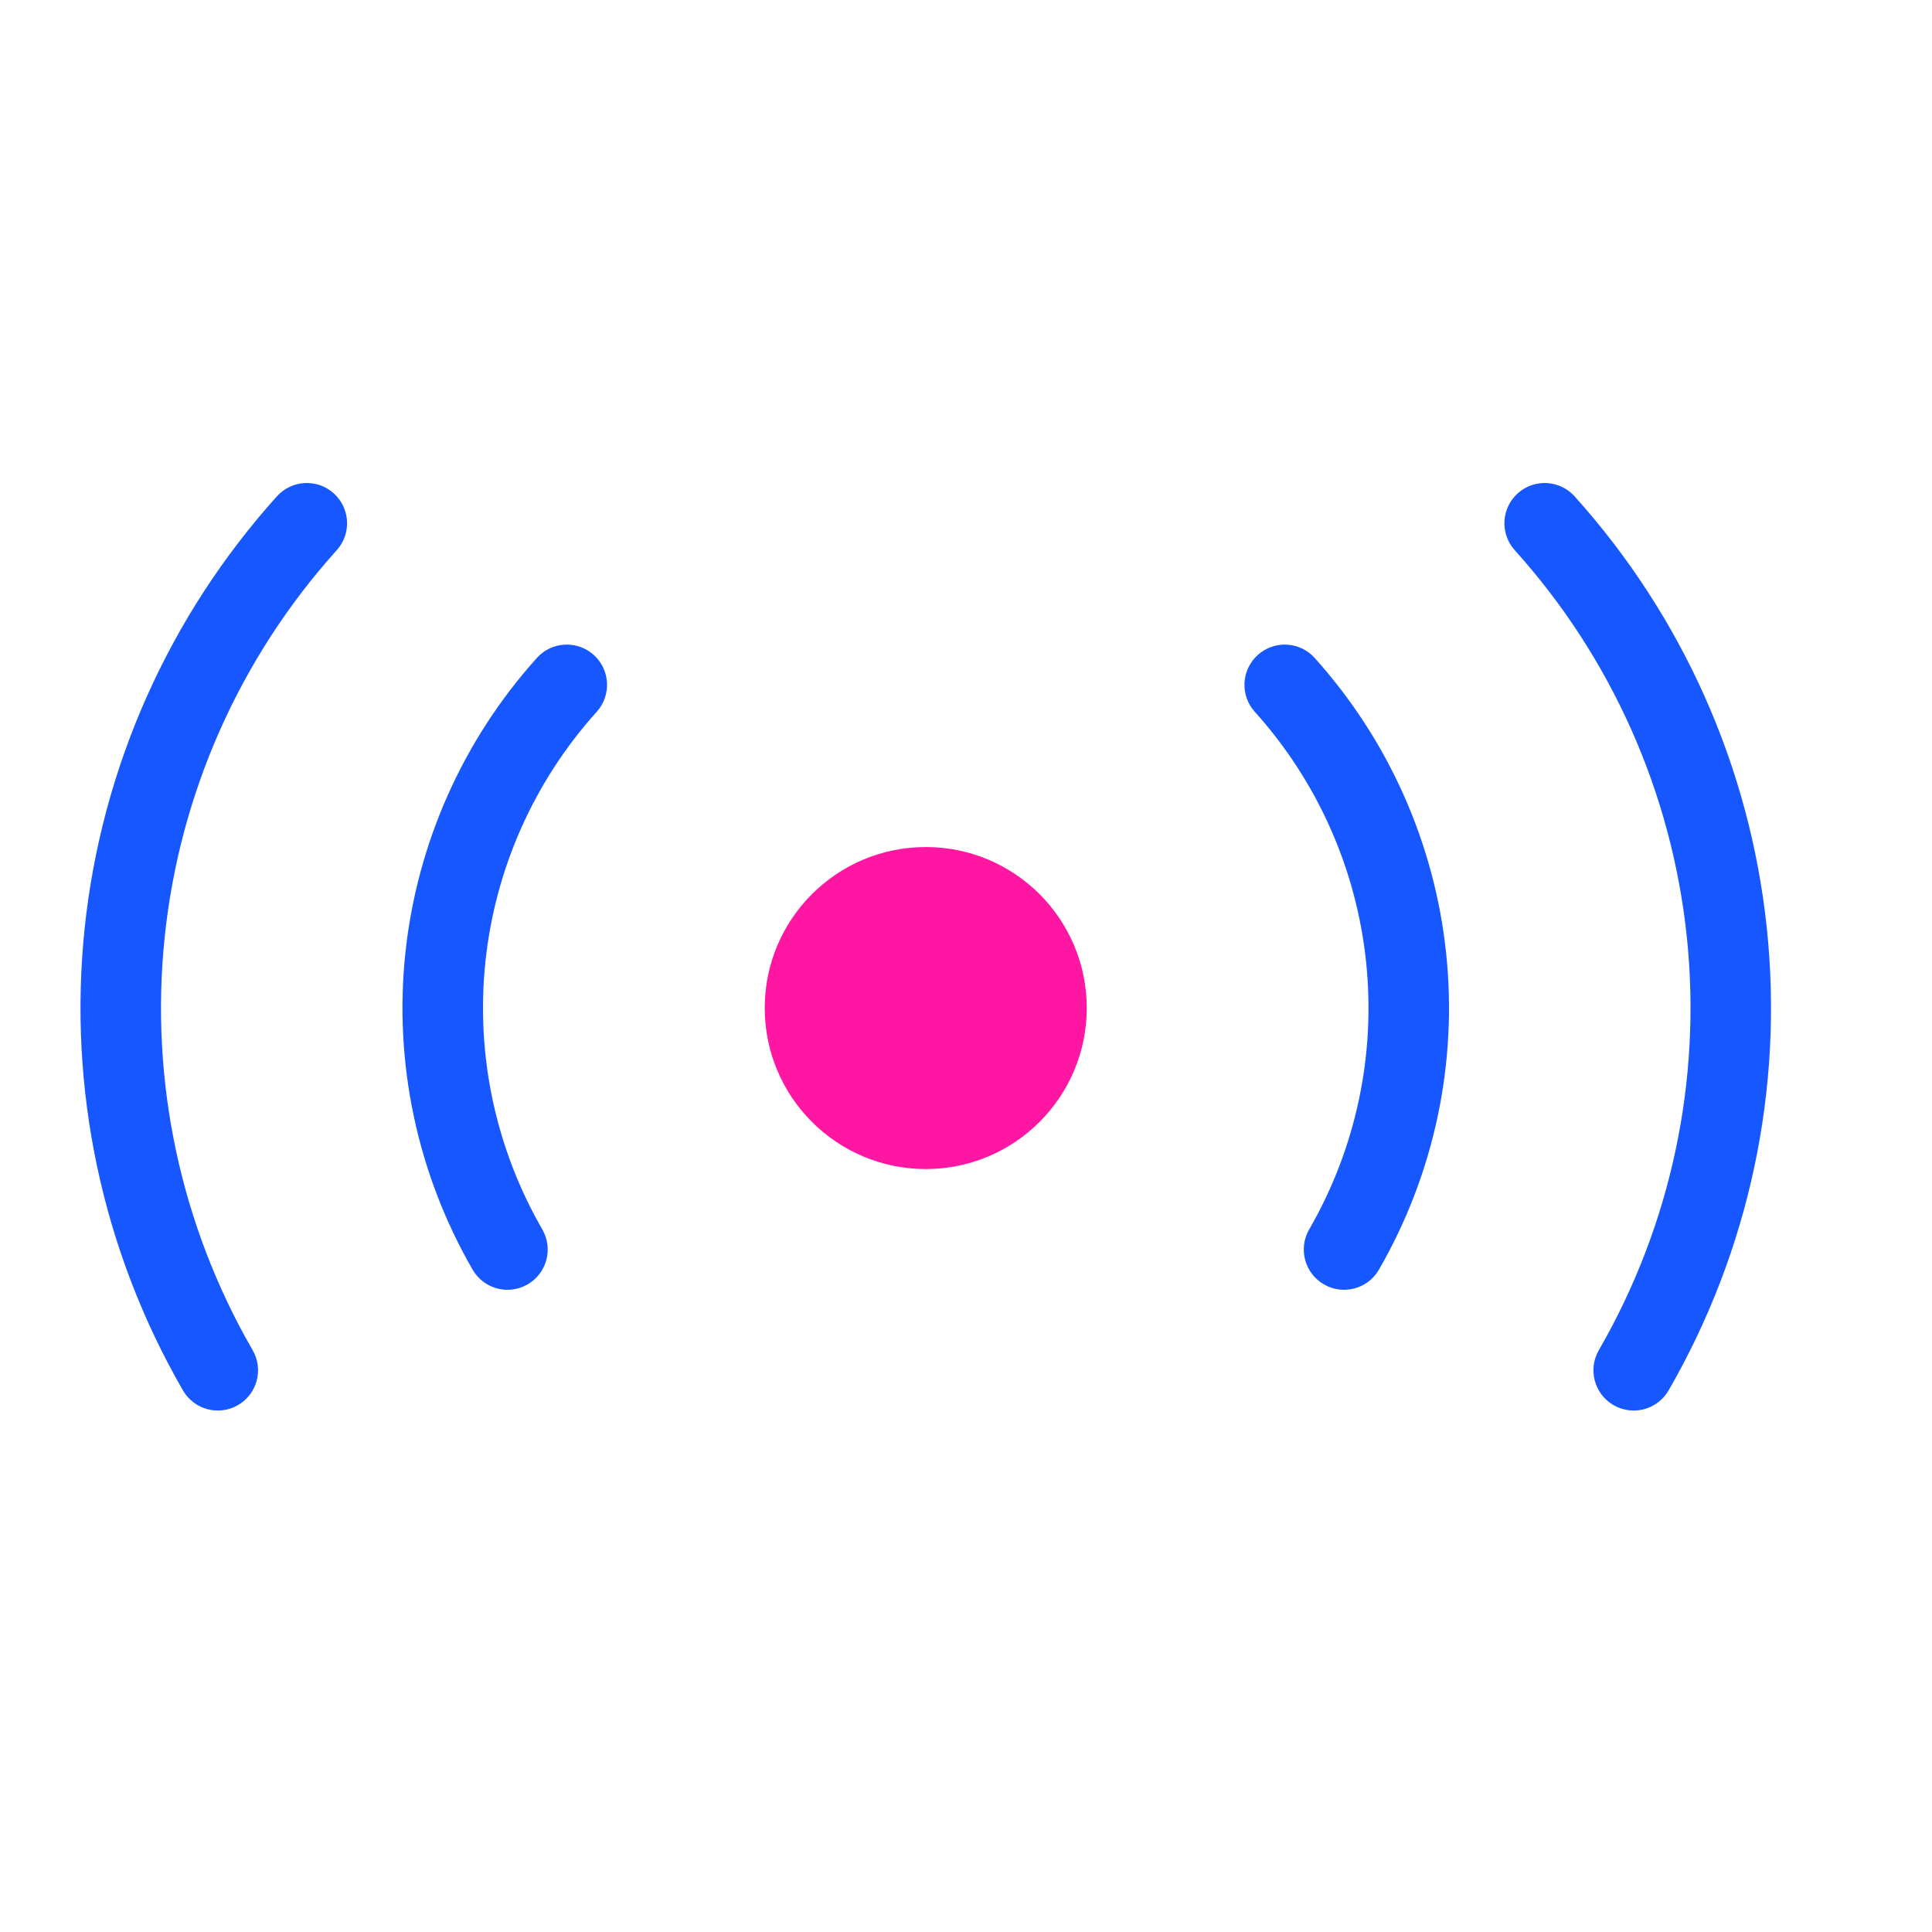
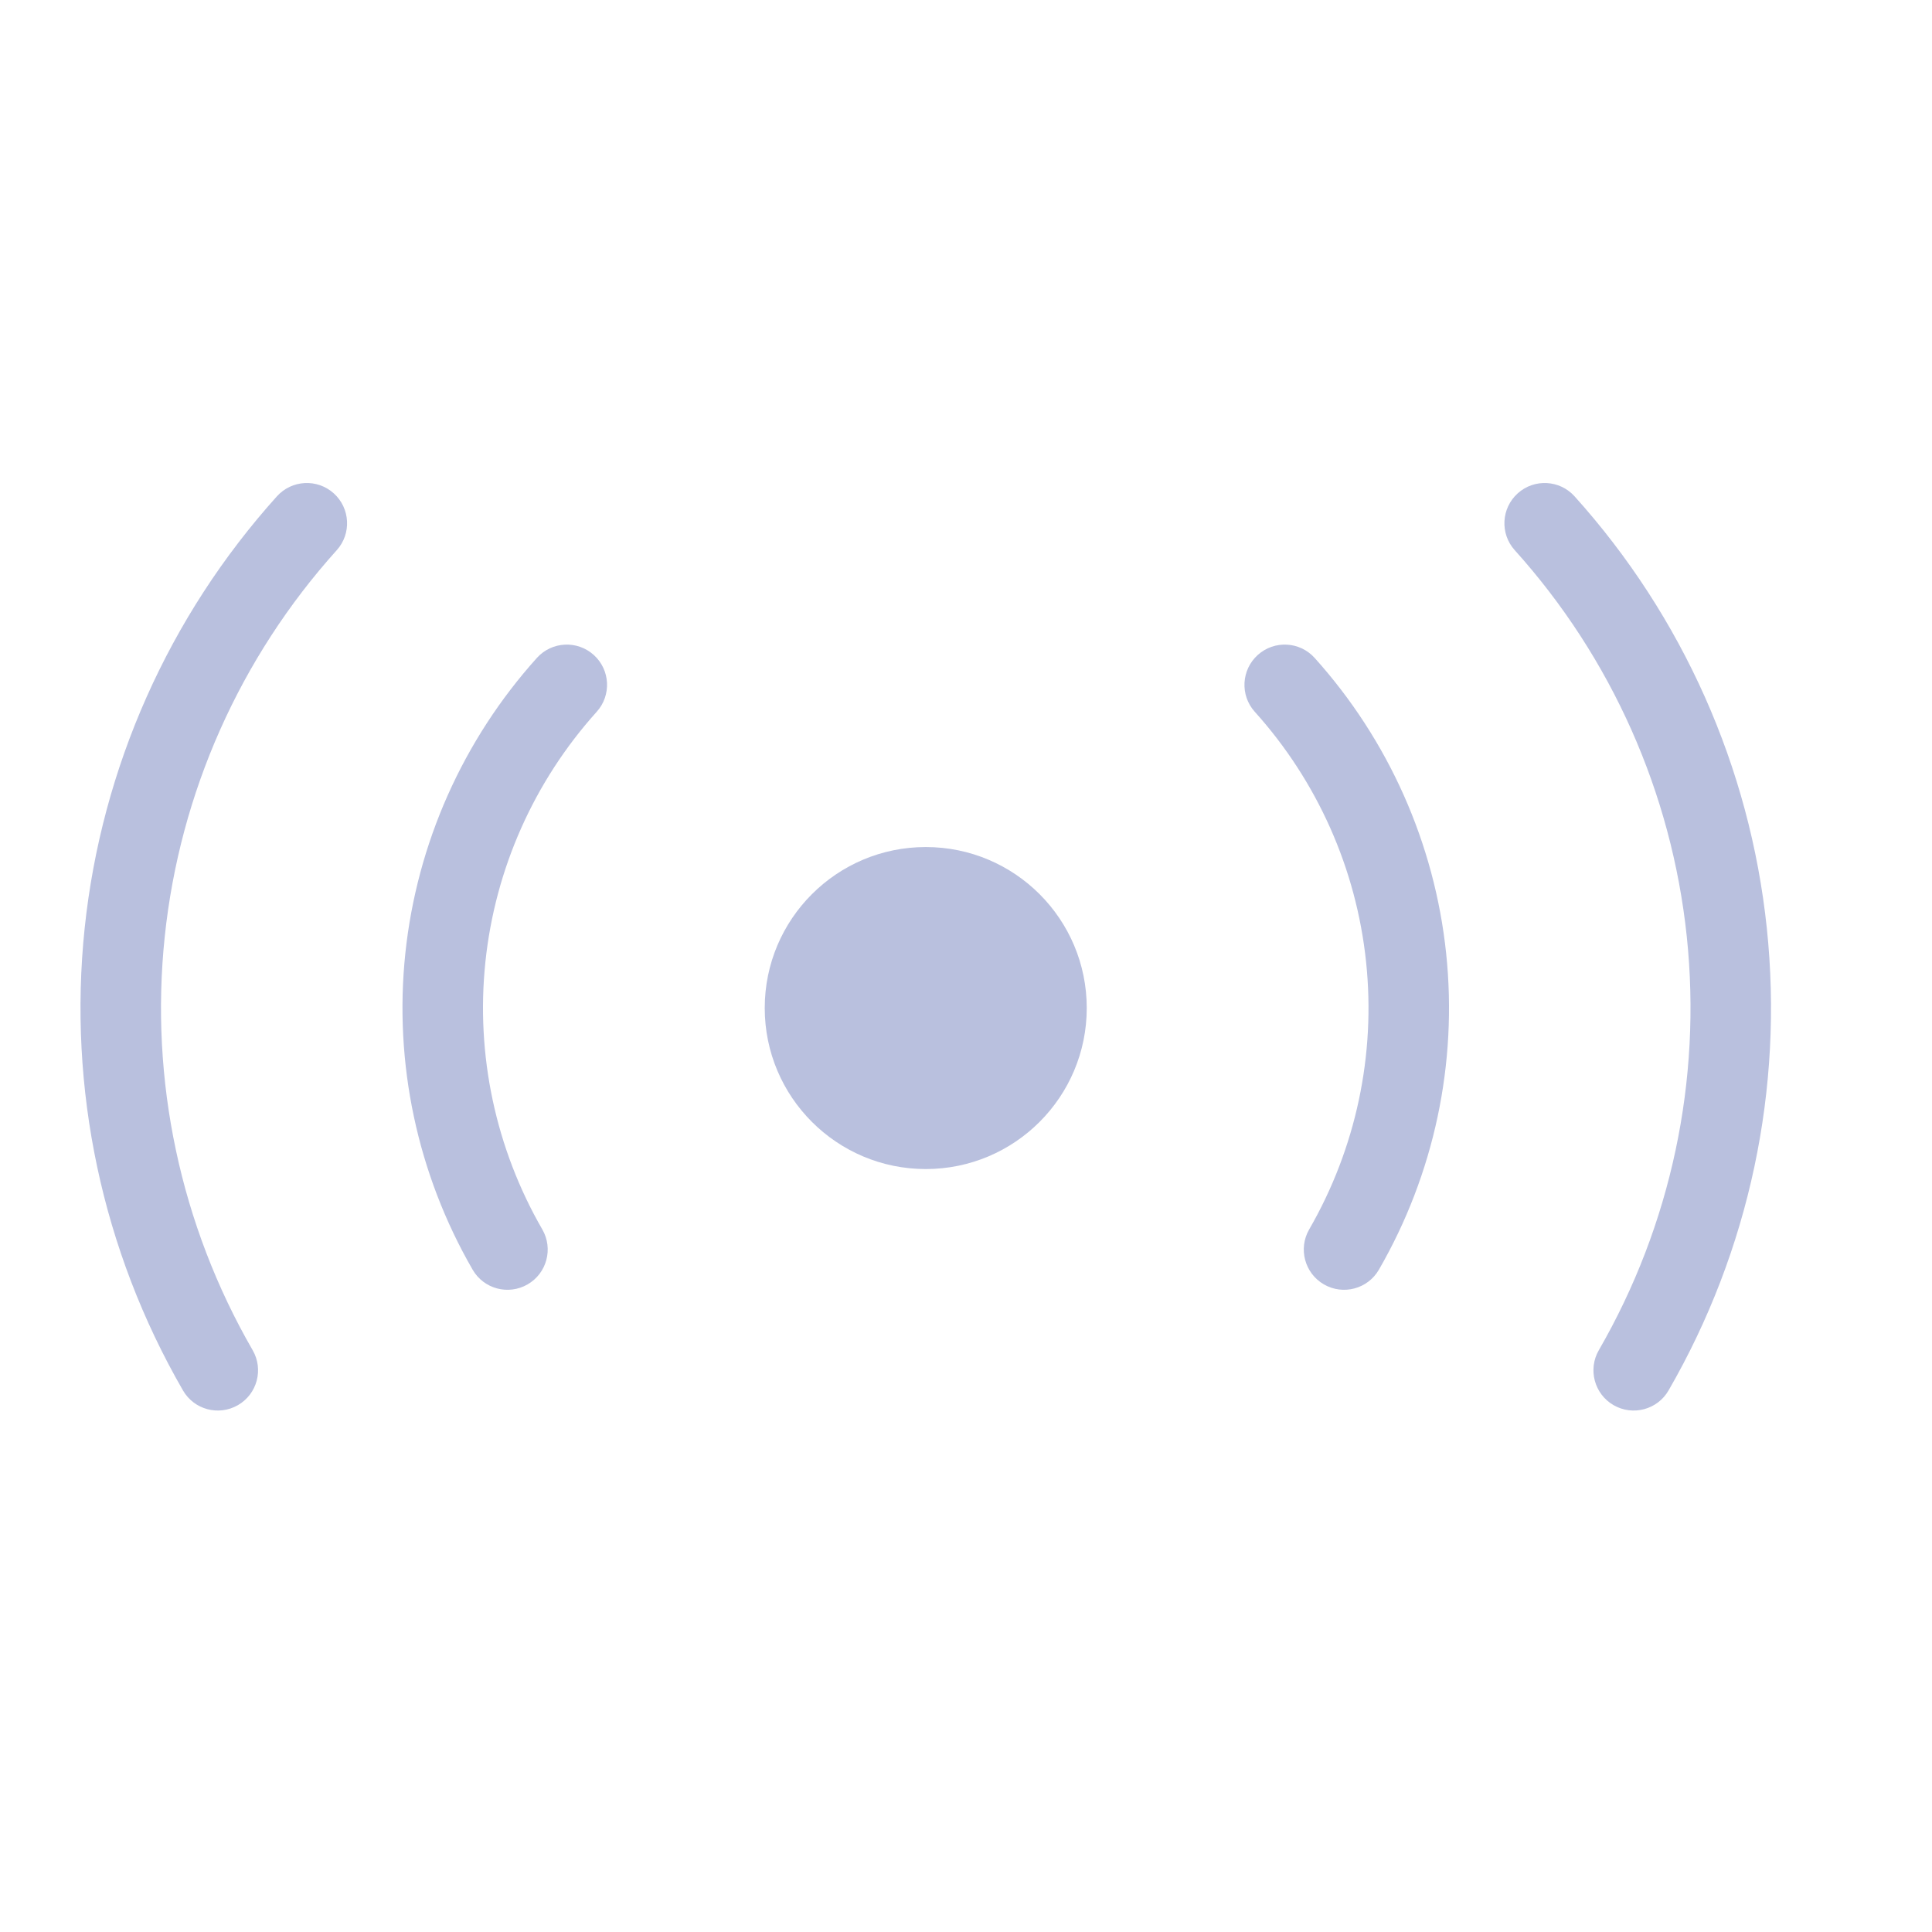
<svg xmlns="http://www.w3.org/2000/svg" width="40" height="40" viewBox="0 0 40 40" fill="none">
-   <path d="M22.5 20.87C22.5 22.711 21.008 24.204 19.167 24.204C17.326 24.204 15.833 22.711 15.833 20.87C15.833 19.029 17.326 17.537 19.167 17.537C21.008 17.537 22.5 19.029 22.5 20.87Z" fill="#FF16A2" />
-   <path fill-rule="evenodd" clip-rule="evenodd" d="M26.041 13.56C26.383 13.252 26.91 13.279 27.218 13.621C28.748 15.322 29.702 17.463 29.941 19.738C30.18 22.013 29.693 24.306 28.549 26.287C28.319 26.686 27.809 26.822 27.41 26.592C27.012 26.362 26.875 25.852 27.105 25.454C28.073 23.777 28.486 21.837 28.283 19.912C28.081 17.987 27.274 16.175 25.979 14.737C25.671 14.395 25.699 13.868 26.041 13.56Z" fill="#1657FF" />
-   <path fill-rule="evenodd" clip-rule="evenodd" d="M31.423 10.214C31.765 9.906 32.292 9.934 32.6 10.276C34.837 12.761 36.231 15.89 36.58 19.215C36.93 22.541 36.218 25.891 34.546 28.787C34.316 29.186 33.806 29.322 33.407 29.092C33.009 28.862 32.872 28.352 33.102 27.954C34.598 25.363 35.235 22.365 34.923 19.39C34.61 16.414 33.363 13.614 31.361 11.391C31.053 11.049 31.081 10.522 31.423 10.214Z" fill="#1657FF" />
-   <path fill-rule="evenodd" clip-rule="evenodd" d="M12.293 13.56C11.951 13.252 11.424 13.279 11.116 13.621C9.585 15.322 8.632 17.463 8.392 19.738C8.153 22.013 8.641 24.306 9.785 26.287C10.015 26.686 10.524 26.822 10.923 26.592C11.322 26.362 11.458 25.852 11.228 25.454C10.26 23.777 9.848 21.837 10.05 19.912C10.252 17.987 11.059 16.175 12.354 14.737C12.662 14.395 12.635 13.868 12.293 13.56Z" fill="#1657FF" />
-   <path fill-rule="evenodd" clip-rule="evenodd" d="M6.91 10.214C6.568 9.906 6.041 9.934 5.733 10.276C3.496 12.761 2.103 15.89 1.753 19.215C1.404 22.541 2.116 25.891 3.788 28.787C4.018 29.186 4.527 29.322 4.926 29.092C5.325 28.862 5.461 28.352 5.231 27.954C3.735 25.363 3.098 22.365 3.411 19.39C3.723 16.414 4.97 13.614 6.972 11.391C7.28 11.049 7.252 10.522 6.91 10.214Z" fill="#1657FF" />
+   <path d="M22.5 20.87C22.5 22.711 21.008 24.204 19.167 24.204C17.326 24.204 15.833 22.711 15.833 20.87C15.833 19.029 17.326 17.537 19.167 17.537C21.008 17.537 22.5 19.029 22.5 20.87Z" fill="#B9C0DE" />
+   <path fill-rule="evenodd" clip-rule="evenodd" d="M26.041 13.56C26.383 13.252 26.91 13.279 27.218 13.621C28.748 15.322 29.702 17.463 29.941 19.738C30.18 22.013 29.693 24.306 28.549 26.287C28.319 26.686 27.809 26.822 27.41 26.592C27.012 26.362 26.875 25.852 27.105 25.454C28.073 23.777 28.486 21.837 28.283 19.912C28.081 17.987 27.274 16.175 25.979 14.737C25.671 14.395 25.699 13.868 26.041 13.56Z" fill="#B9C0DE" />
+   <path fill-rule="evenodd" clip-rule="evenodd" d="M31.423 10.214C31.765 9.906 32.292 9.934 32.6 10.276C34.837 12.761 36.231 15.89 36.58 19.215C36.93 22.541 36.218 25.891 34.546 28.787C34.316 29.186 33.806 29.322 33.407 29.092C33.009 28.862 32.872 28.352 33.102 27.954C34.598 25.363 35.235 22.365 34.923 19.39C34.61 16.414 33.363 13.614 31.361 11.391C31.053 11.049 31.081 10.522 31.423 10.214Z" fill="#B9C0DE" />
+   <path fill-rule="evenodd" clip-rule="evenodd" d="M12.293 13.56C11.951 13.252 11.424 13.279 11.116 13.621C9.585 15.322 8.632 17.463 8.392 19.738C8.153 22.013 8.641 24.306 9.785 26.287C10.015 26.686 10.524 26.822 10.923 26.592C11.322 26.362 11.458 25.852 11.228 25.454C10.26 23.777 9.848 21.837 10.05 19.912C10.252 17.987 11.059 16.175 12.354 14.737C12.662 14.395 12.635 13.868 12.293 13.56Z" fill="#B9C0DE" />
+   <path fill-rule="evenodd" clip-rule="evenodd" d="M6.91 10.214C6.568 9.906 6.041 9.934 5.733 10.276C3.496 12.761 2.103 15.89 1.753 19.215C1.404 22.541 2.116 25.891 3.788 28.787C4.018 29.186 4.527 29.322 4.926 29.092C5.325 28.862 5.461 28.352 5.231 27.954C3.735 25.363 3.098 22.365 3.411 19.39C3.723 16.414 4.97 13.614 6.972 11.391C7.28 11.049 7.252 10.522 6.91 10.214Z" fill="#B9C0DE" />
</svg>
